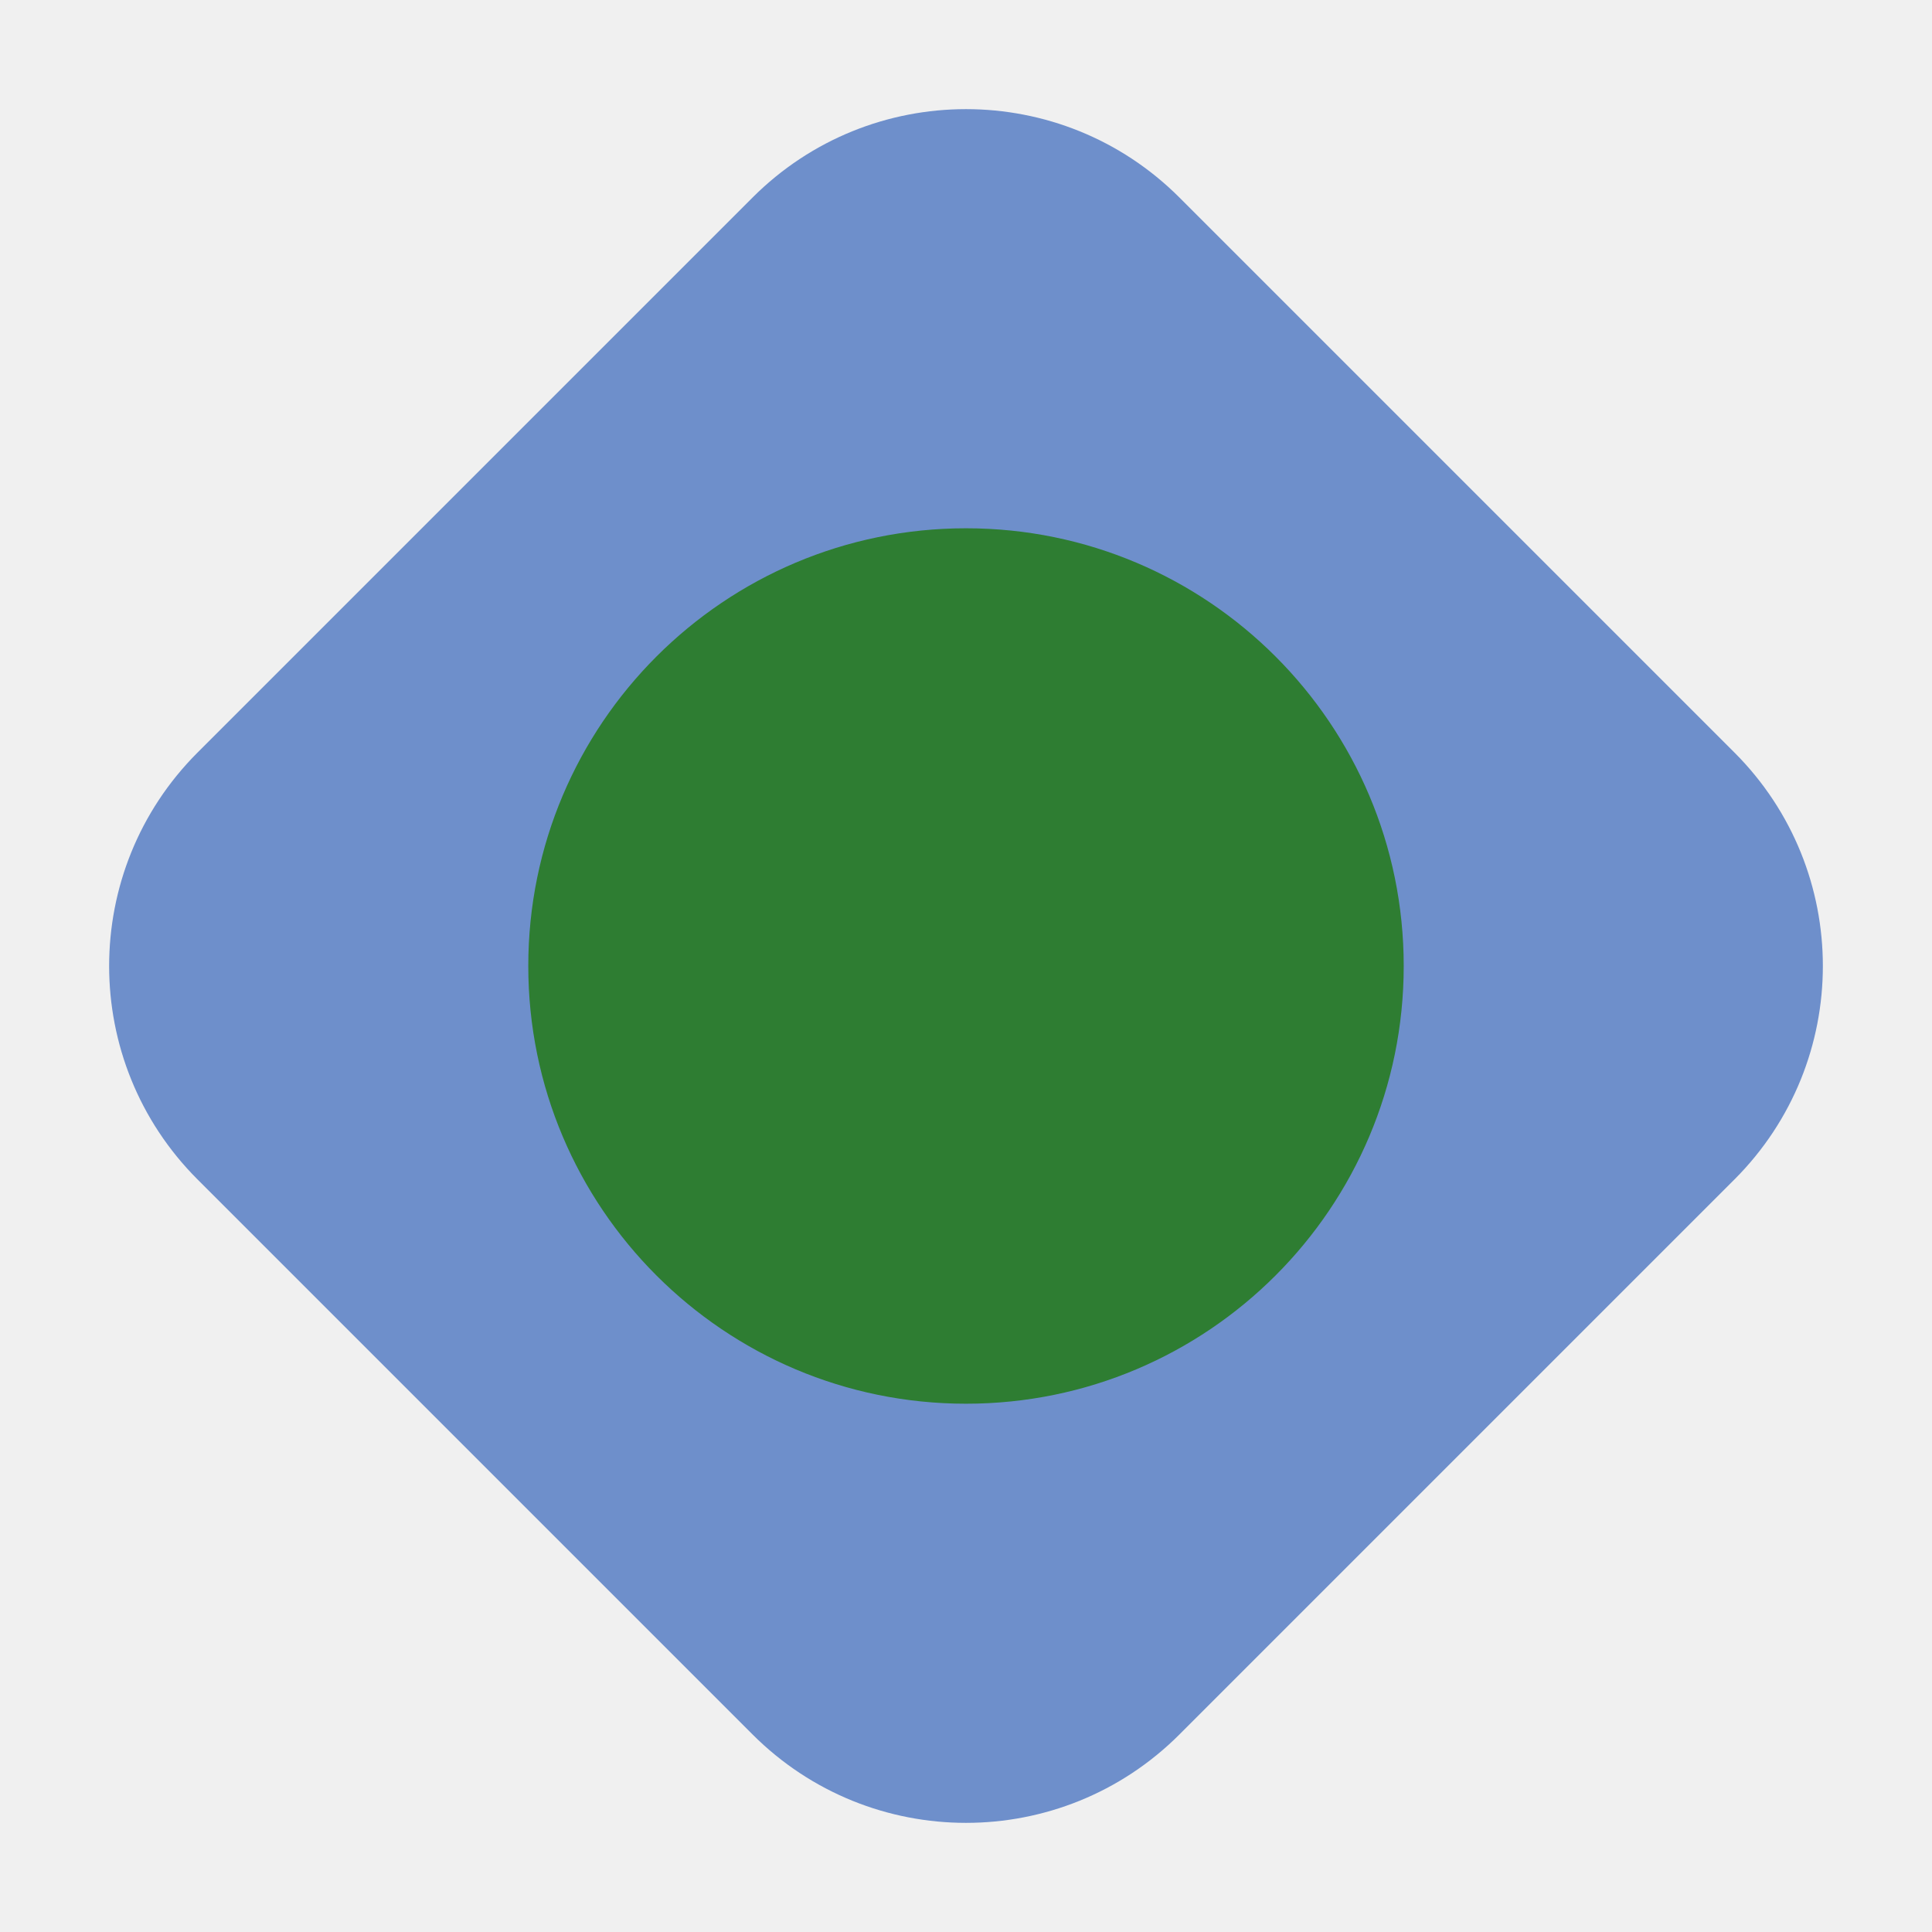
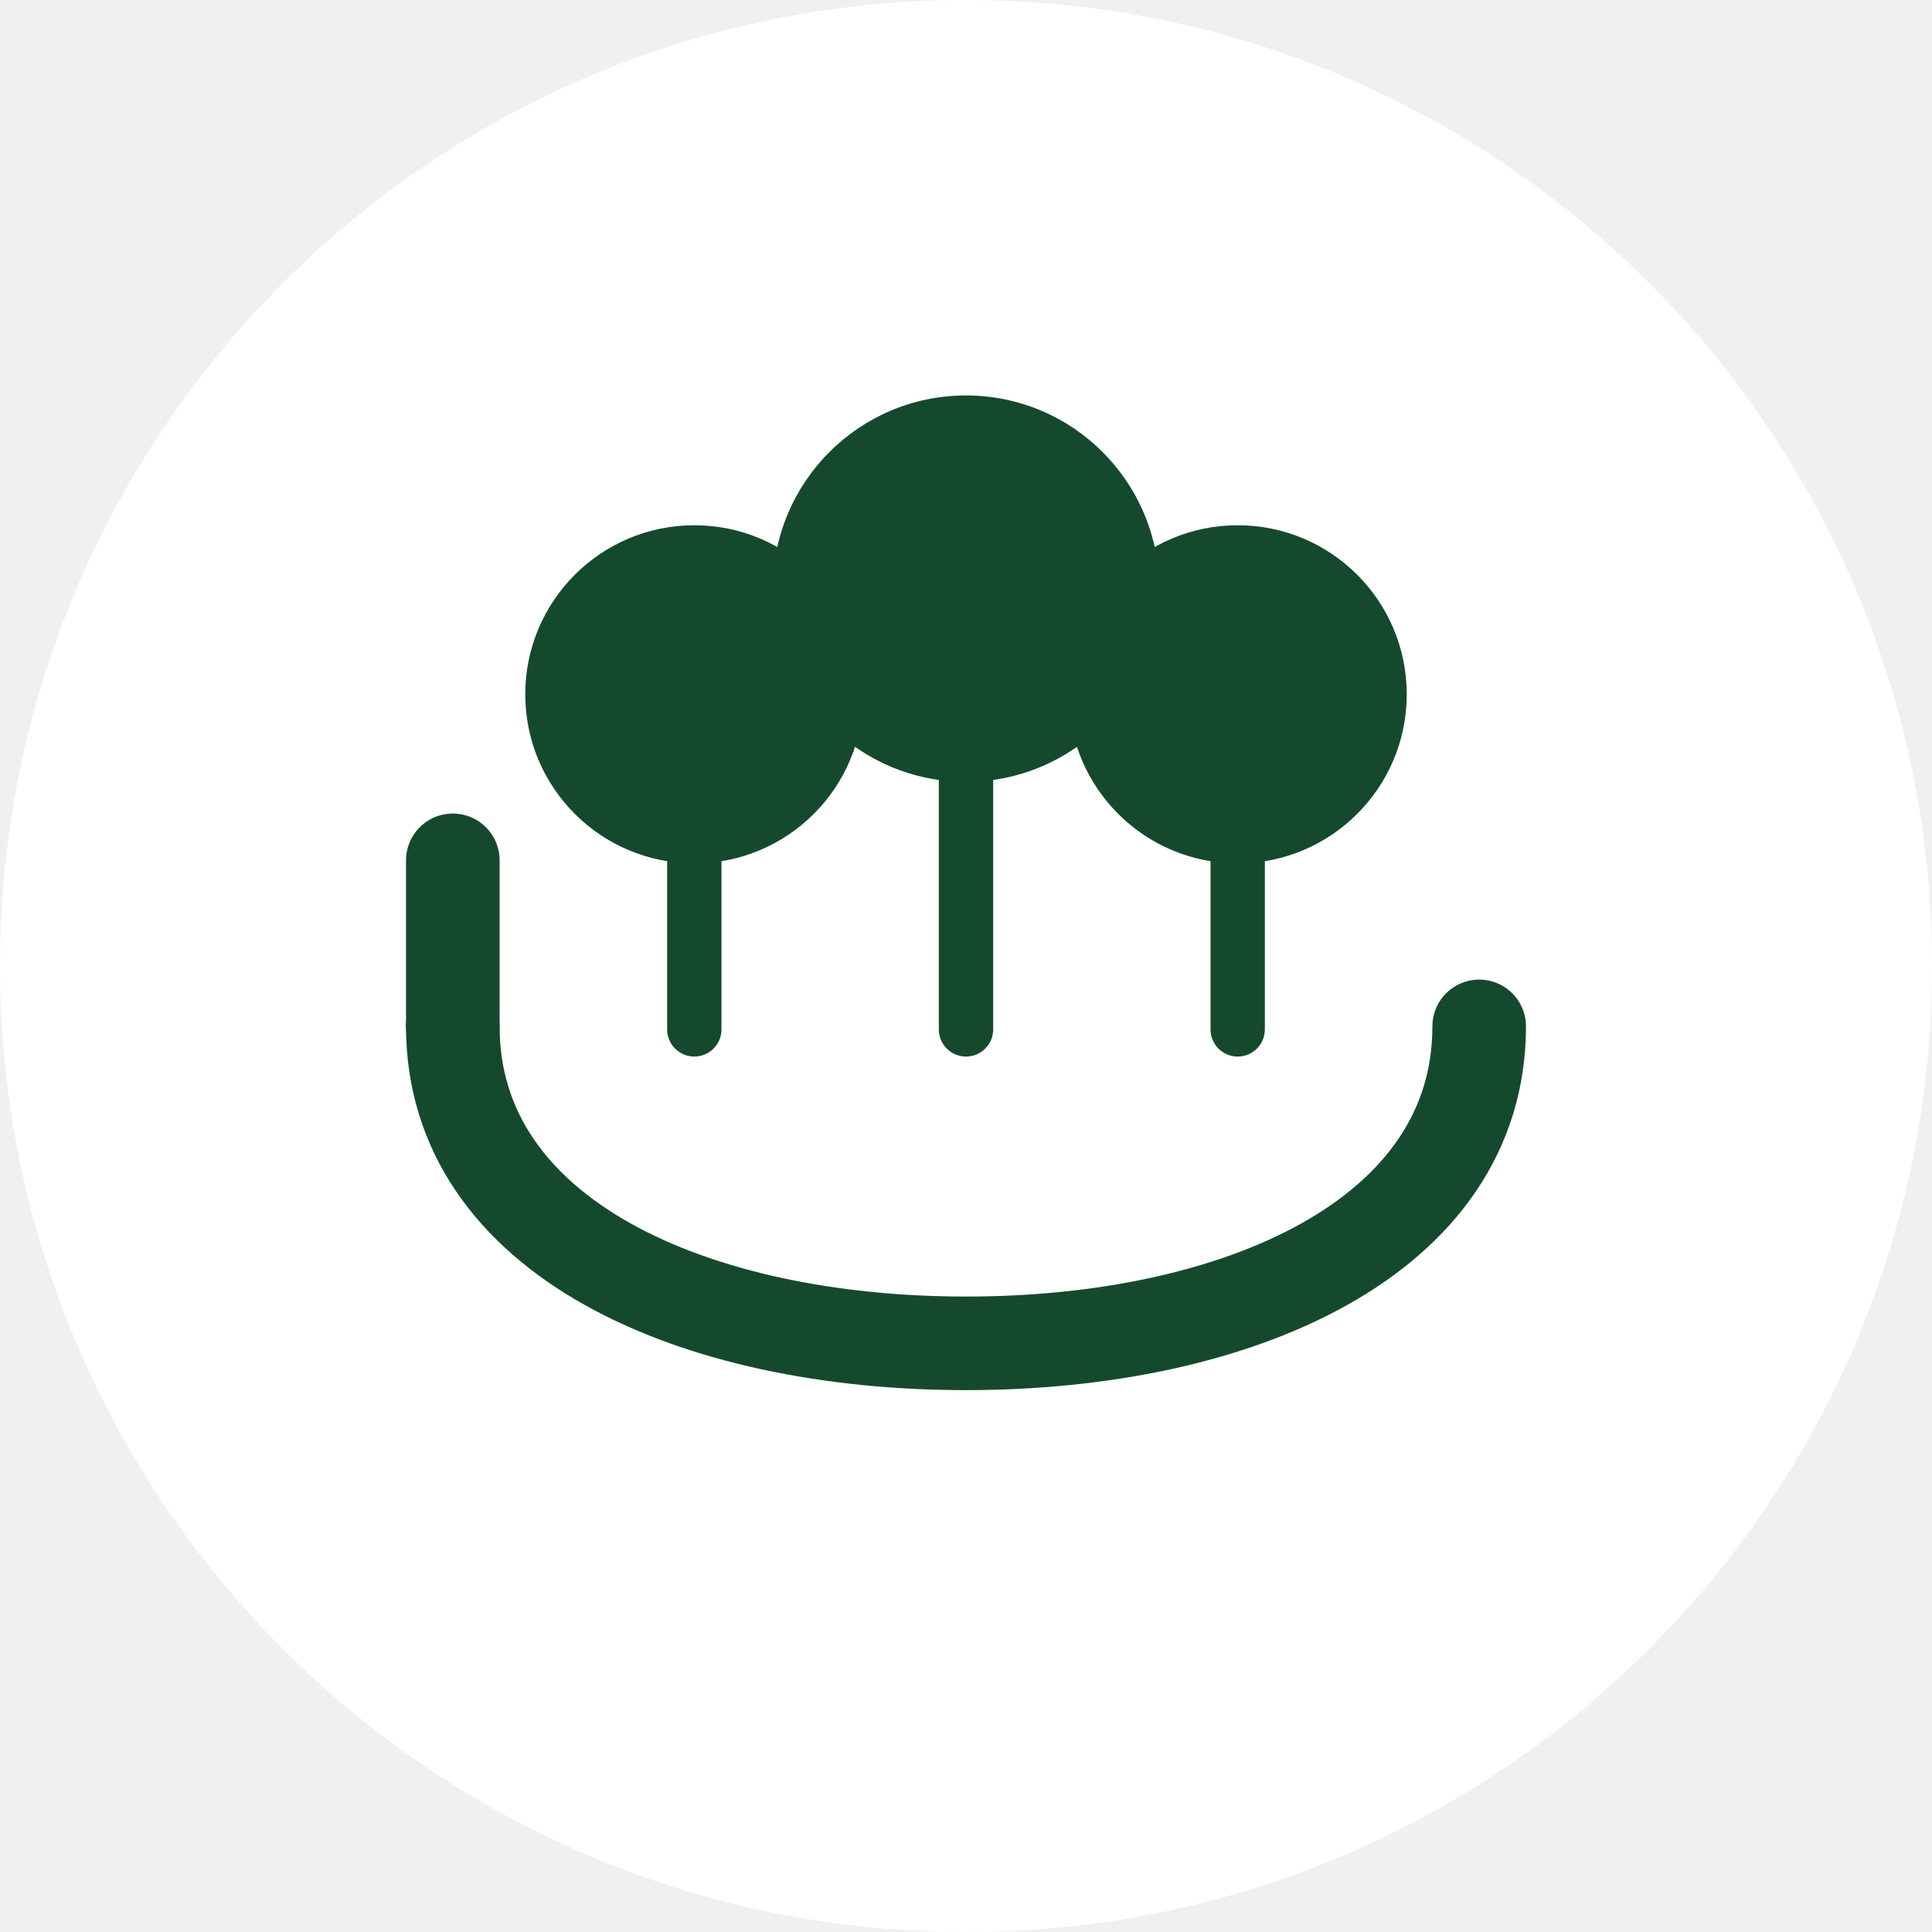
- <svg xmlns="http://www.w3.org/2000/svg" viewBox="0 0 64 64" role="img" aria-label="Uganda Biodiversity Fund">
-   <g transform="rotate(45 32 32)">
-     <rect x="9" y="9" width="46" height="46" rx="10" fill="#6E8FCB" />
+ <svg xmlns="http://www.w3.org/2000/svg" viewBox="0 0 64 64" role="img" aria-label="Friends of Biodiversity">
+   <circle cx="32" cy="32" r="32" fill="#ffffff" />
+   <g fill="#15492e">
+     <circle cx="23" cy="23" r="5.6" />
+     <rect x="22.1" y="25" width="1.8" height="10" rx="0.9" />
+     <circle cx="32" cy="19.5" r="6.4" />
+     <rect x="31.1" y="22" width="1.8" height="13" rx="0.9" />
+     <circle cx="41" cy="23" r="5.6" />
+     <rect x="40.1" y="25" width="1.8" height="10" rx="0.9" />
  </g>
-   <circle cx="32" cy="32" r="14.5" fill="#2E7D32" />
+   <path d="M15 34c0 7 8 10.5 17 10.5S49 41 49 34" fill="none" stroke="#15492e" stroke-width="3.1" stroke-linecap="round" />
+   <path d="M15 34v-5.5" fill="none" stroke="#15492e" stroke-width="3.1" stroke-linecap="round" />
</svg>
